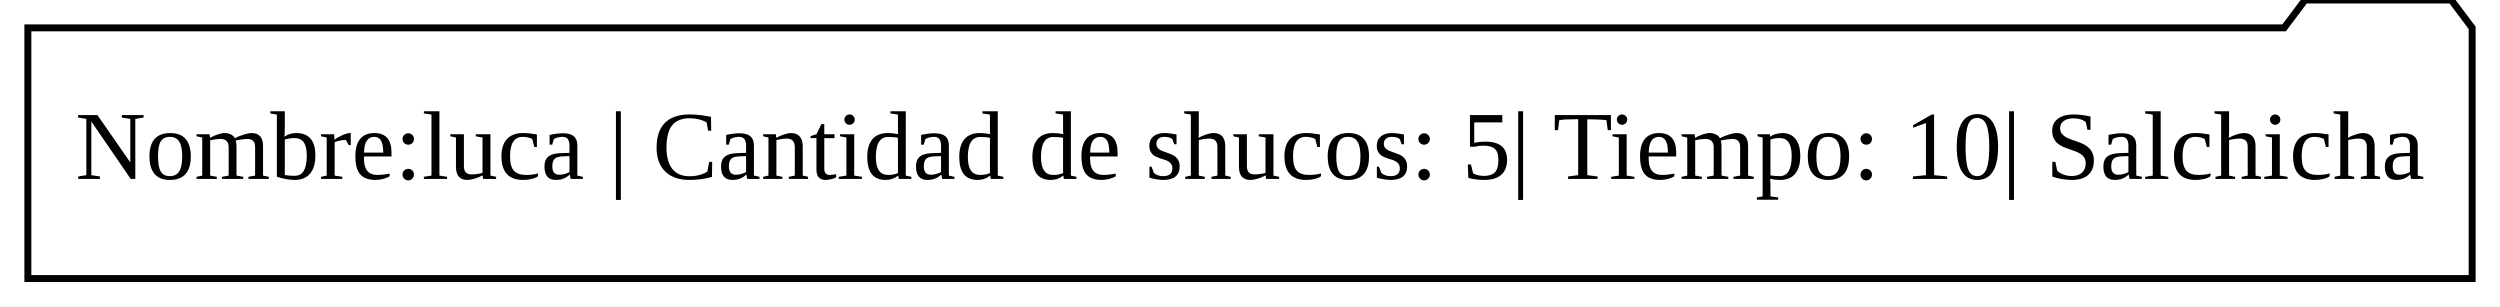
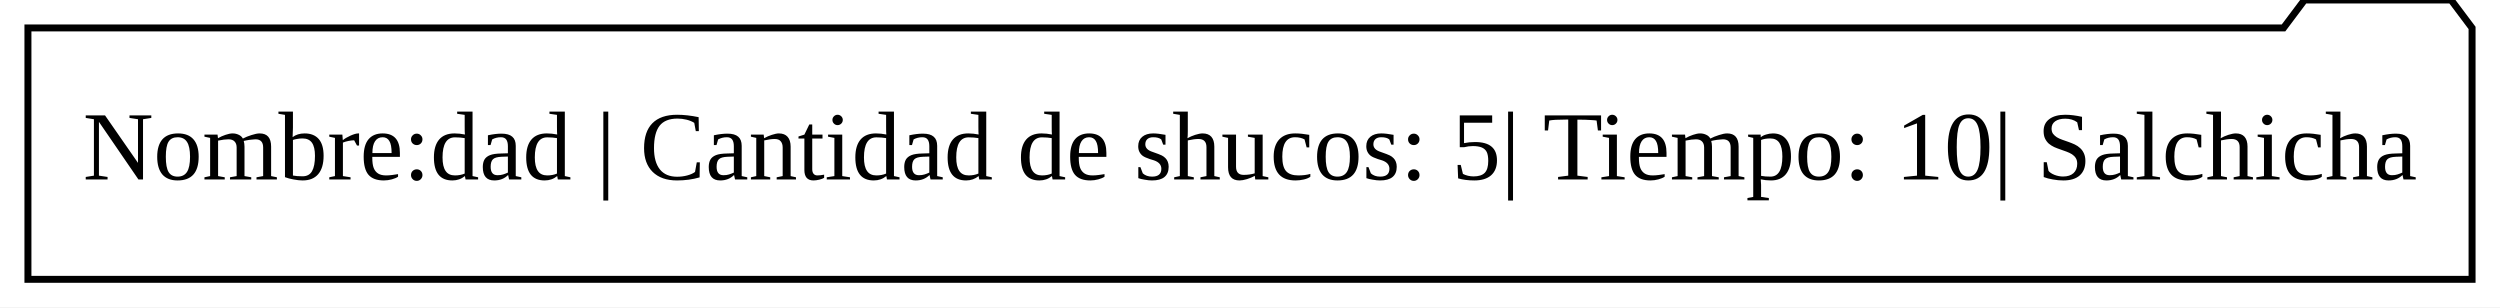
- <svg xmlns="http://www.w3.org/2000/svg" width="359pt" height="44pt" viewBox="0.00 0.00 359.00 44.00">
+ <svg xmlns="http://www.w3.org/2000/svg" width="358pt" height="44pt" viewBox="0.00 0.00 358.00 44.00">
  <g id="graph0" class="graph" transform="scale(1 1) rotate(0) translate(4 40)">
-     <polygon fill="white" stroke="none" points="-4,4 -4,-40 355,-40 355,4 -4,4" />
+     <polygon fill="white" stroke="none" points="-4,4 -4,-40 354,-40 354,4 -4,4" />
    <g id="node1" class="node">
-       <polygon fill="white" stroke="black" points="351,-36 348,-40 327,-40 324,-36 0,-36 0,0 351,0 351,-36" />
-       <text text-anchor="middle" x="175.5" y="-14.3" font-family="Times New Roman,serif" font-size="14.00">Nombre:luca | Cantidad de shucos: 5| Tiempo: 10| Salchicha</text>
+       <polygon fill="white" stroke="black" points="350,-36 347,-40 326,-40 323,-36 0,-36 0,0 350,0 350,-36" />
+       <text text-anchor="middle" x="175" y="-14.3" font-family="Times New Roman,serif" font-size="14.00">Nombre:dad | Cantidad de shucos: 5| Tiempo: 10| Salchicha</text>
    </g>
  </g>
</svg>
